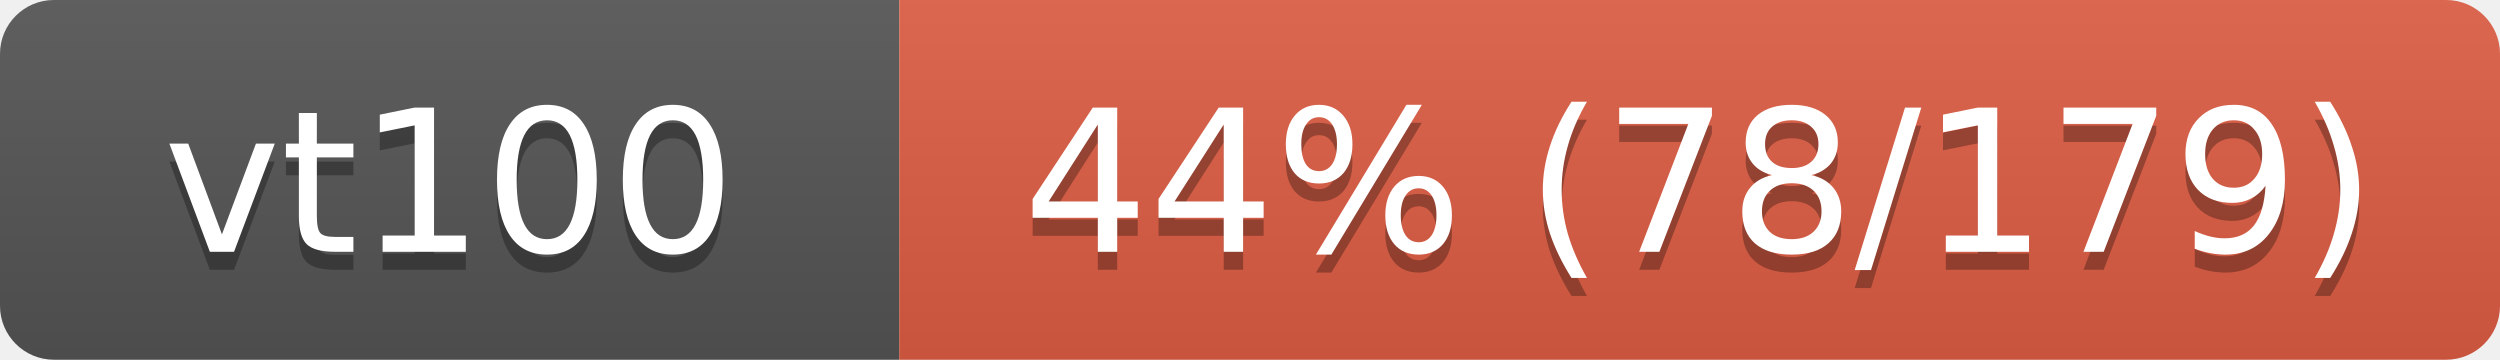
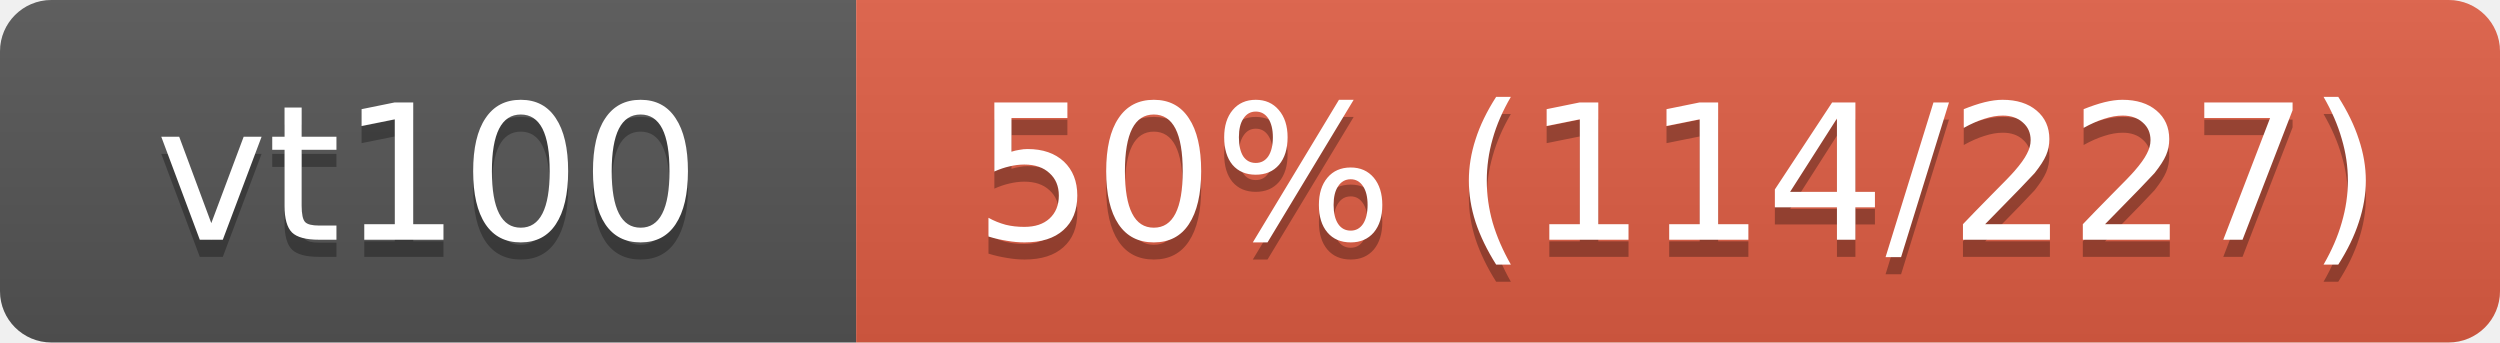
- <svg xmlns="http://www.w3.org/2000/svg" width="139" height="20">
+ <svg xmlns="http://www.w3.org/2000/svg" width="146" height="20">
  <linearGradient id="s" x2="0" y2="100%">
    <stop offset="0" stop-color="#bbb" stop-opacity=".1" />
    <stop offset="1" stop-opacity=".1" />
  </linearGradient>
  <clipPath id="r">
-     <rect width="139" height="20" rx="3" fill="#fff" />
+     <rect width="146" height="20" rx="3" fill="#fff" />
  </clipPath>
  <g clip-path="url(#r)">
    <rect width="50" height="20" fill="#555" />
-     <rect x="50" width="89" height="20" fill="#e05d44" />
-     <rect width="139" height="20" fill="url(#s)" />
+     <rect x="50" width="96" height="20" fill="#e05d44" />
+     <rect width="146" height="20" fill="url(#s)" />
  </g>
  <g fill="#fff" text-anchor="middle" font-family="Verdana,Geneva,DejaVu Sans,sans-serif" font-size="11">
    <text x="25" y="15" fill="#010101" fill-opacity=".3">vt100</text>
    <text x="25" y="14">vt100</text>
-     <text x="94.5" y="15" fill="#010101" fill-opacity=".3">44% (78/179)</text>
-     <text x="94.5" y="14">44% (78/179)</text>
+     <text x="98" y="15" fill="#010101" fill-opacity=".3">50% (114/227)</text>
+     <text x="98" y="14">50% (114/227)</text>
  </g>
</svg>
